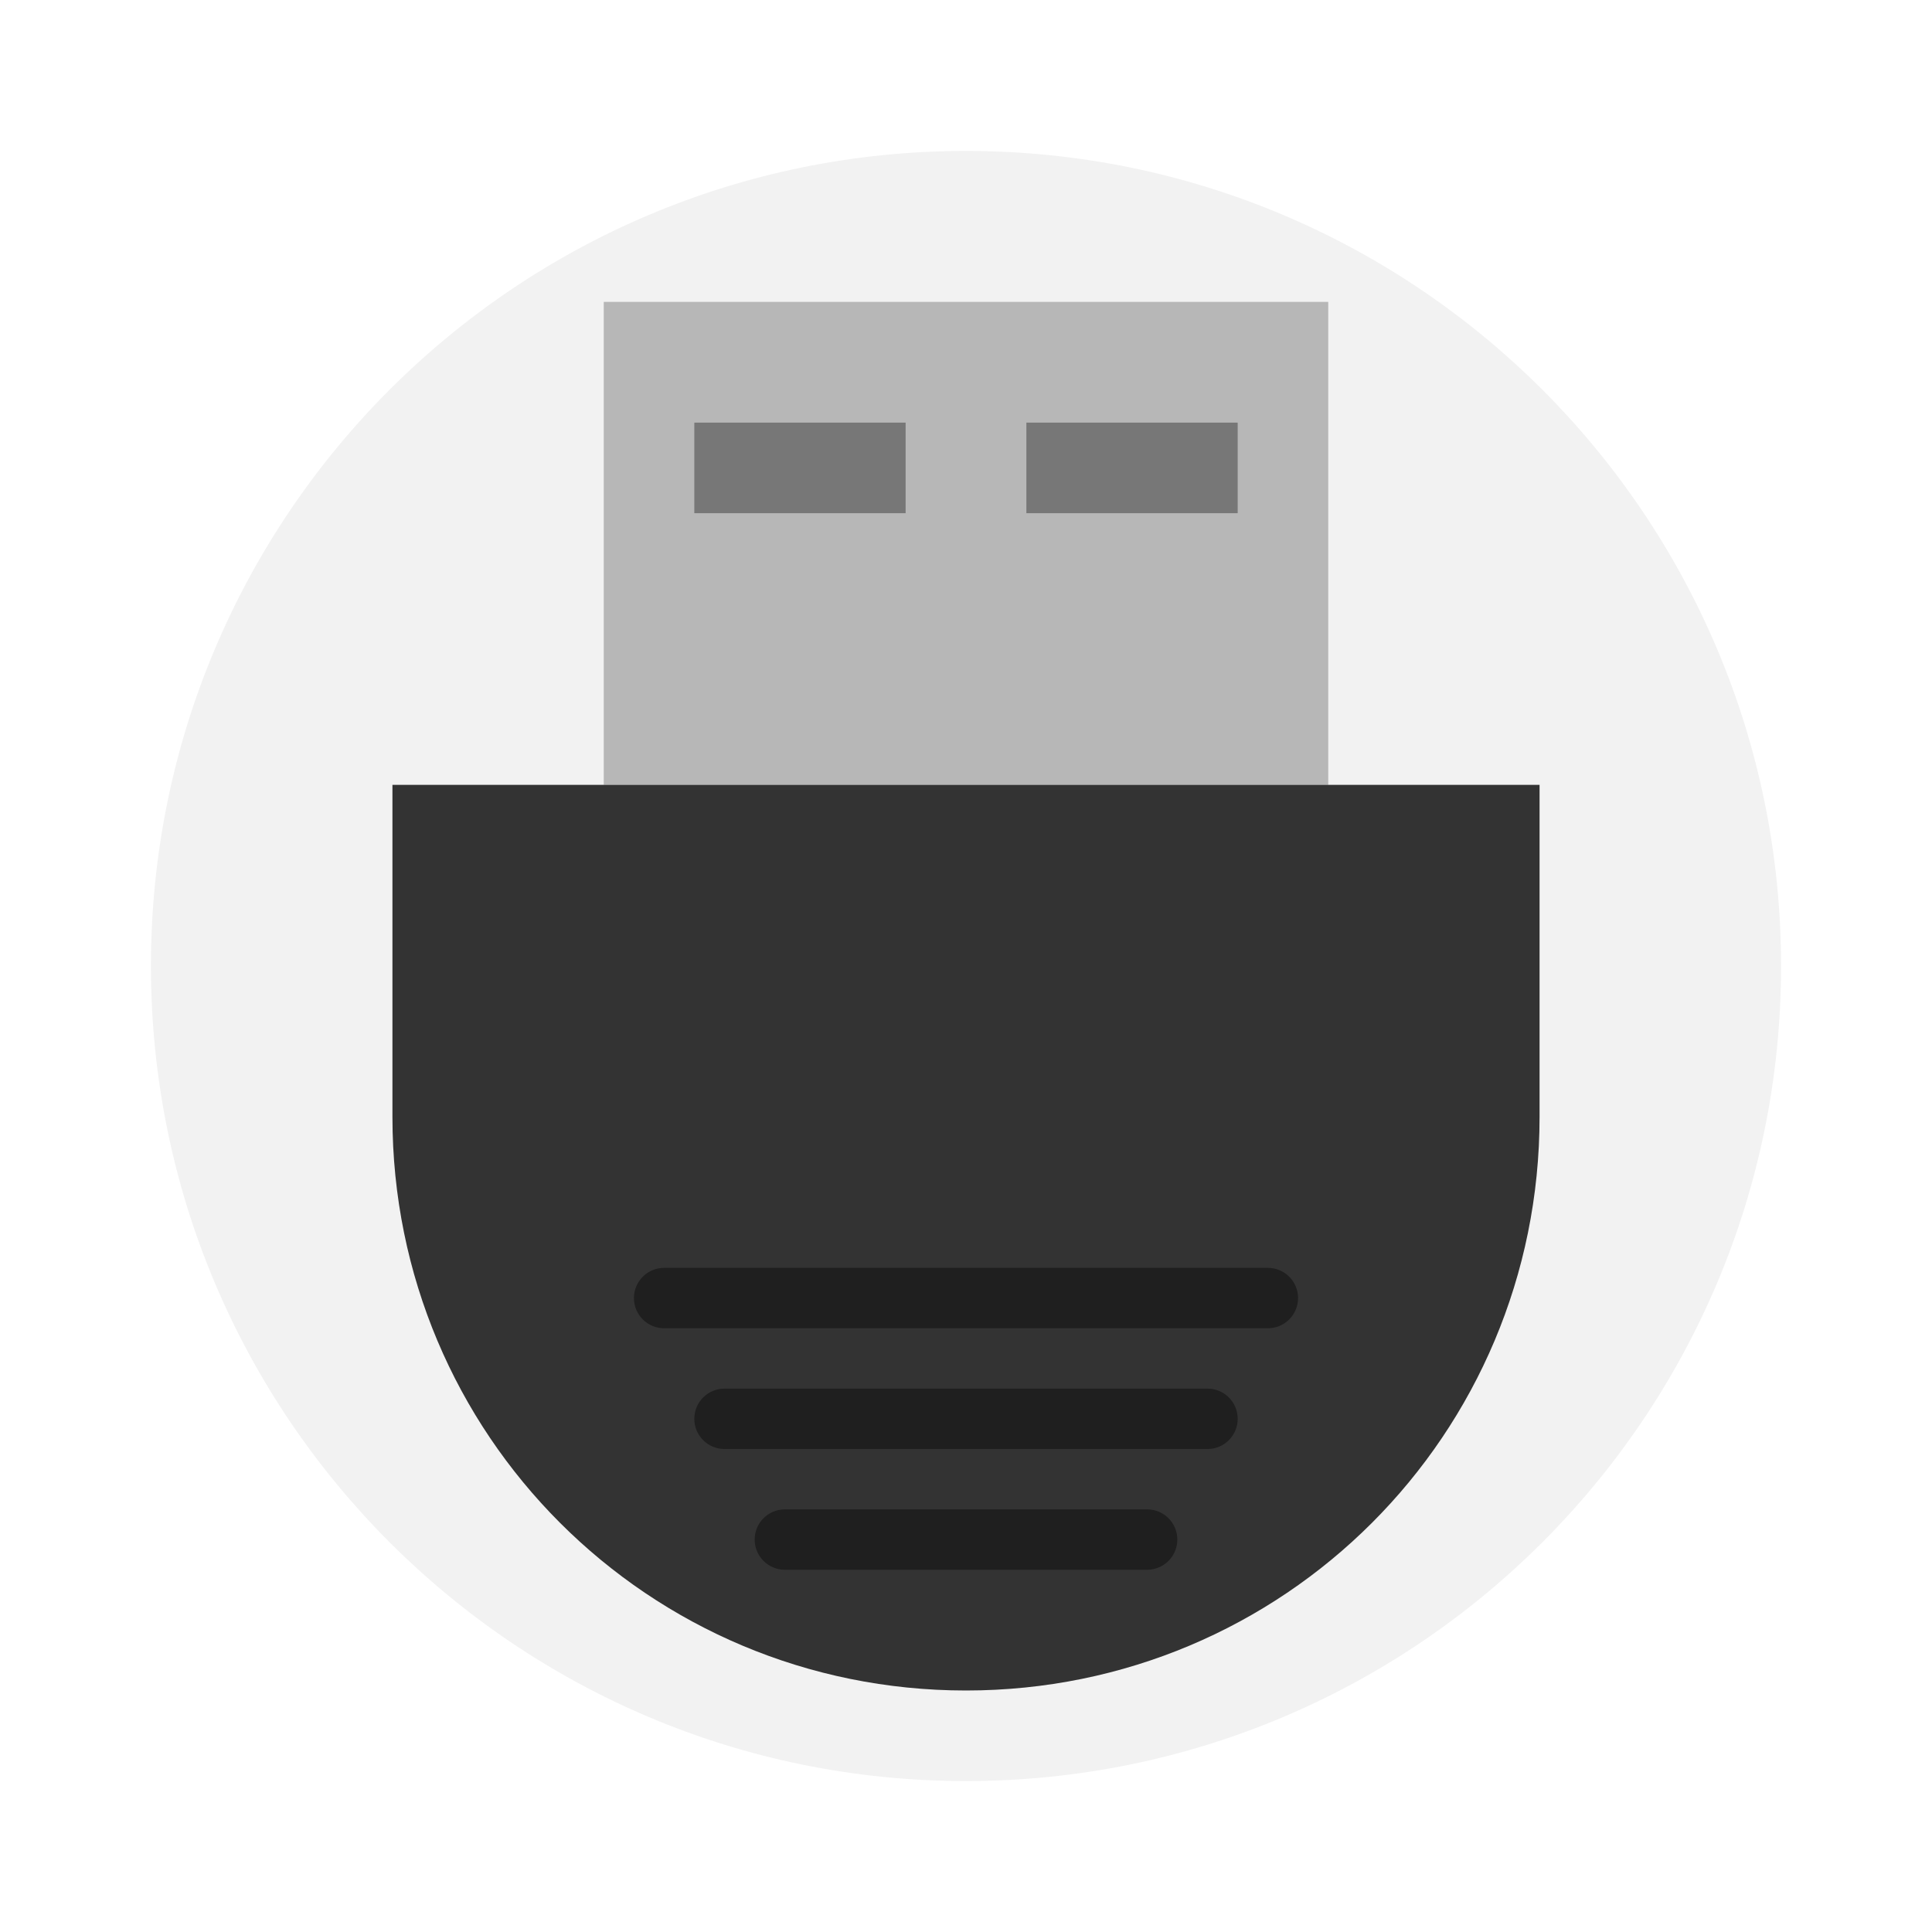
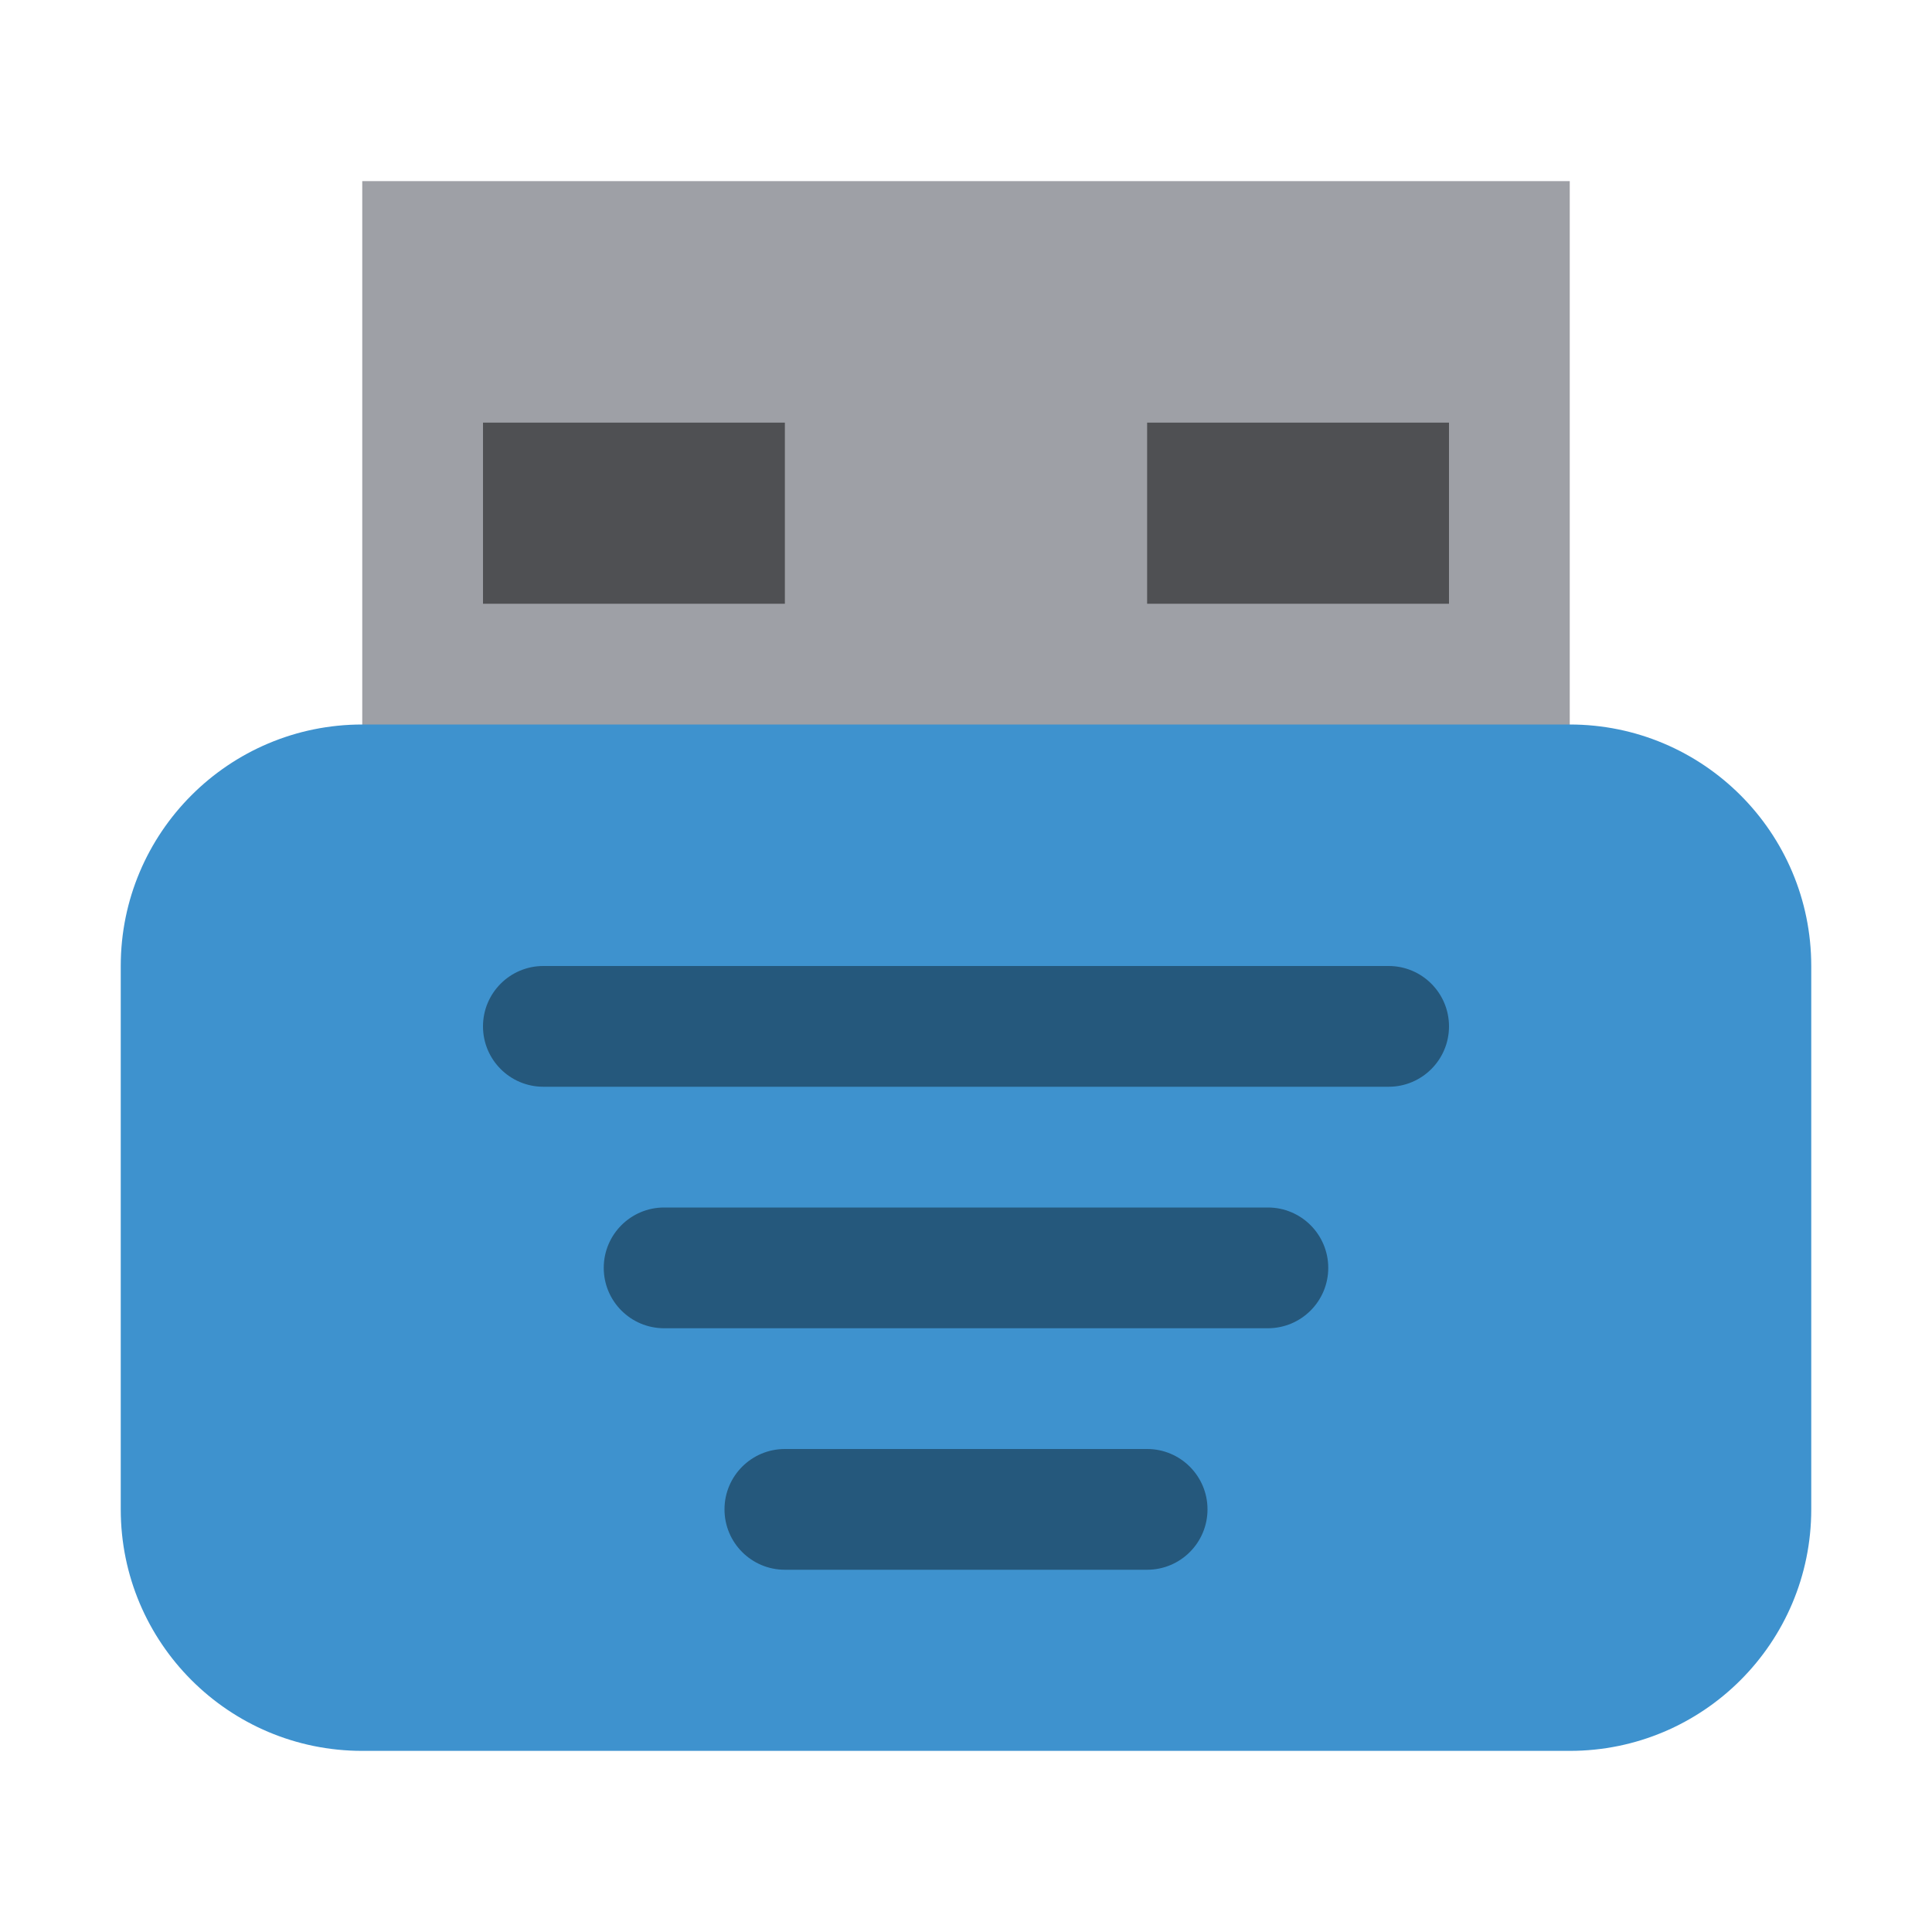
<svg xmlns="http://www.w3.org/2000/svg" width="64" height="64" version="1">
-   <circle cx="32" cy="32" r="27" fill="#f2f2f2" stroke-width="3.78" style="paint-order:stroke fill markers" />
-   <path d="m20 10h24v16h-24z" fill="#b7b7b7" stroke-width=".693" />
-   <path d="m13 26v11c0 10.526 8.474 19 19 19s19-8.474 19-19v-11z" fill="#333" stroke-width=".999" />
-   <rect x="21" y="42" width="22" height="2" rx="1" ry="1" opacity=".4" stroke-width=".586" />
-   <rect x="23" y="46" width="18" height="2" rx="1" ry="1" opacity=".4" stroke-width=".612" />
-   <rect x="25" y="50" width="14" height="2" rx="1" ry="1" opacity=".4" stroke-width=".661" />
-   <path d="m23 14h7v3h-7z" opacity=".35" stroke-width=".592" />
-   <path d="m34 14h7v3h-7z" opacity=".35" stroke-width=".592" />
+   <path d="M12 6h40v20H12z" fill="#9ea0a6" />
+   <rect x="4" y="24" width="56" height="34" rx="8" ry="8" fill="#3e92ce" />
+   <rect x="16" y="32" width="32" height="4" rx="2" ry="2" opacity=".4" />
+   <rect x="20" y="40" width="24" height="4" rx="2" ry="2" opacity=".4" />
+   <rect x="24" y="48" width="16" height="4" rx="2" ry="2" opacity=".4" />
+   <path d="M16 14h10v6H16zM38 14h10v6H38z" opacity=".5" />
</svg>
